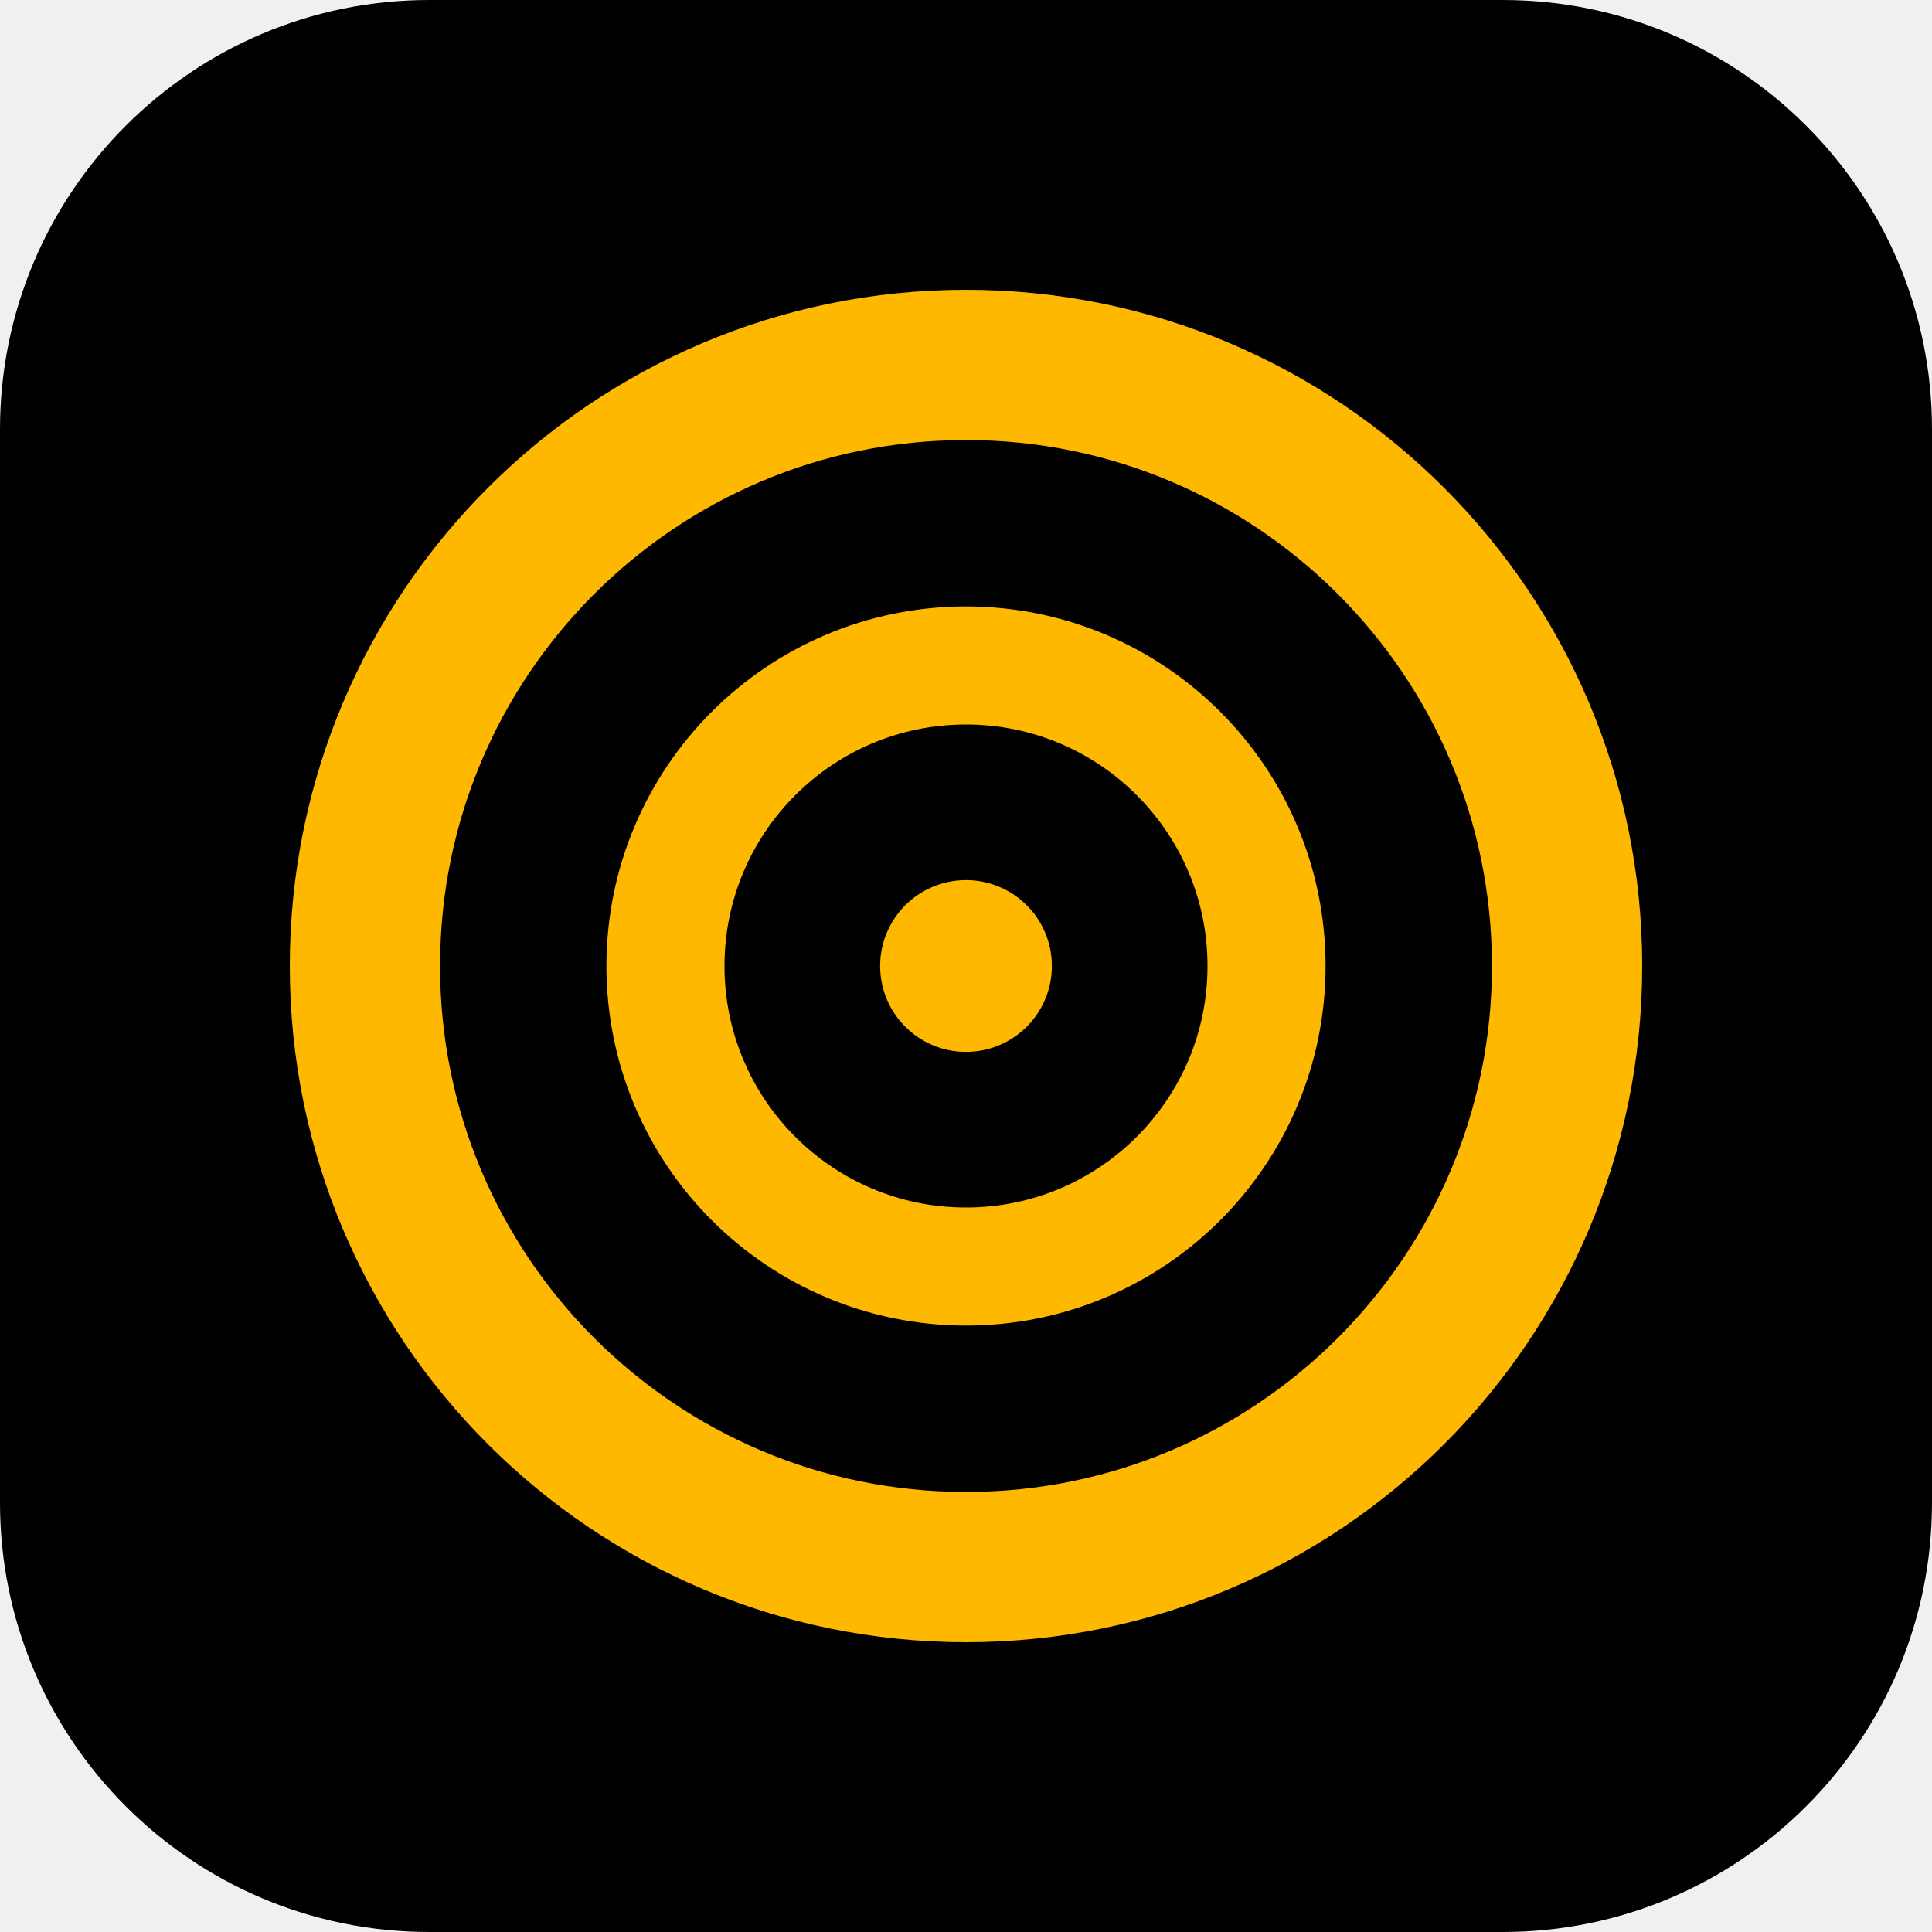
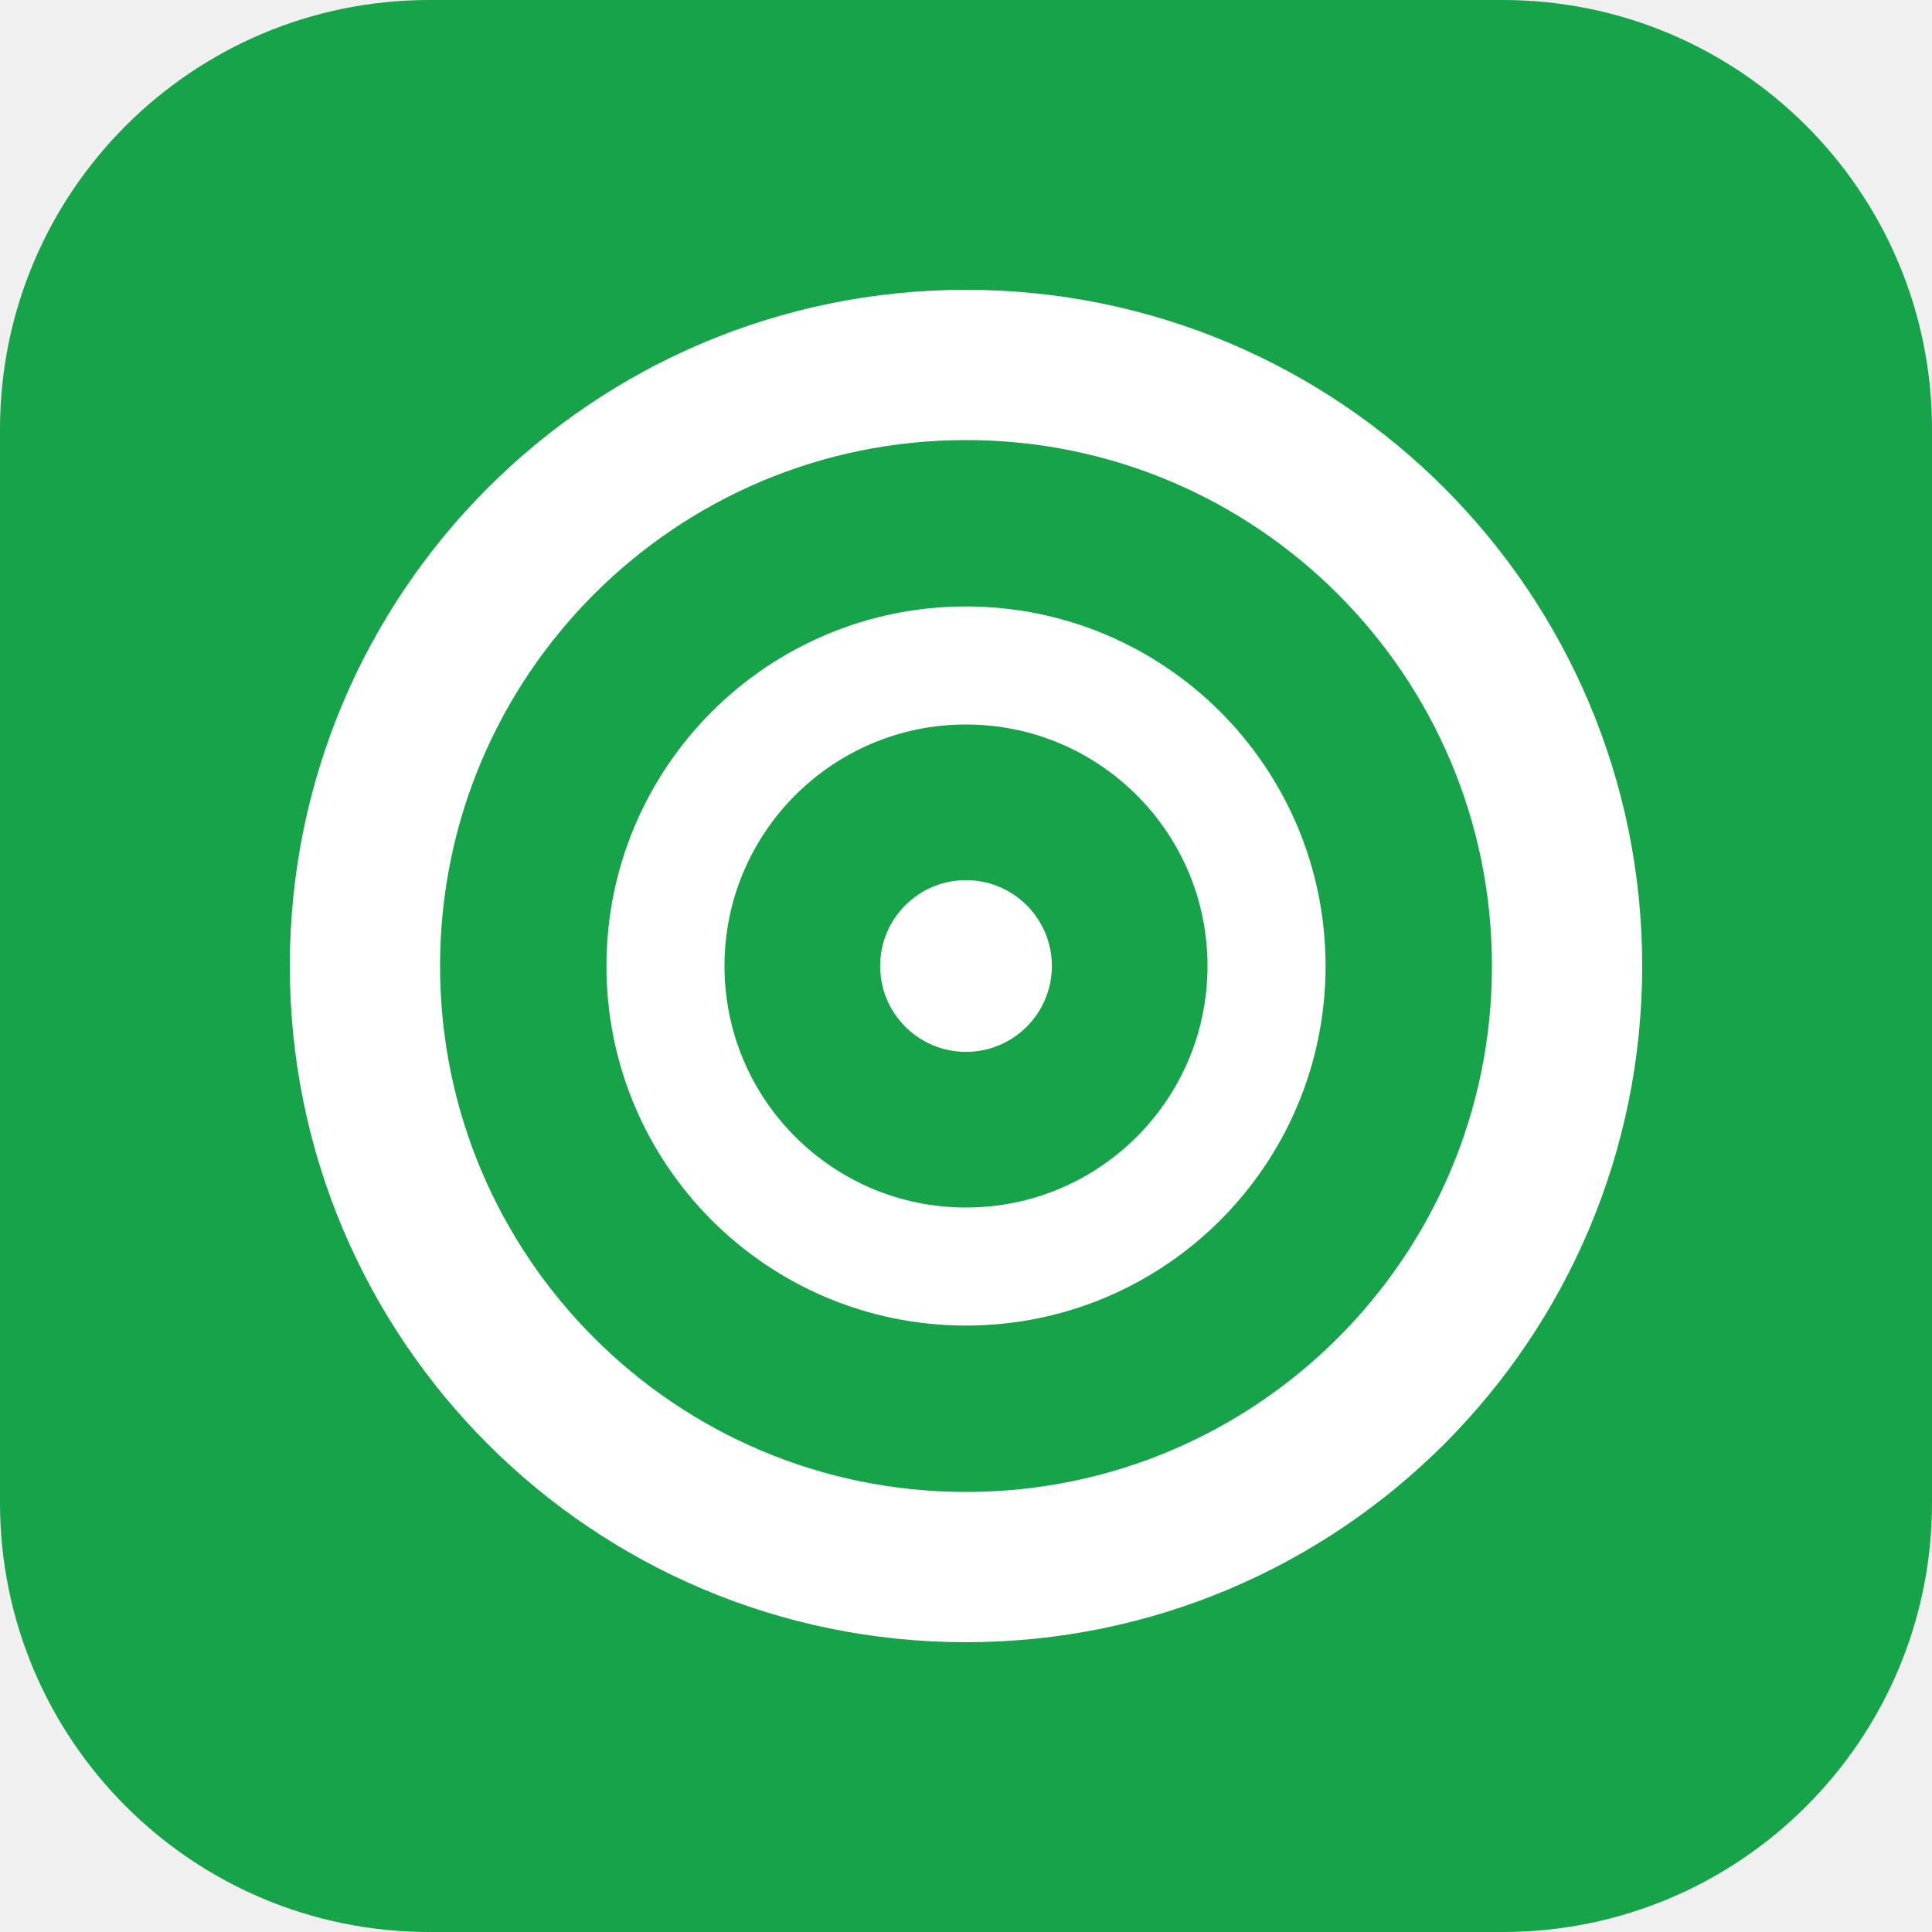
<svg xmlns="http://www.w3.org/2000/svg" viewBox="0 0 180 180">
-   <rect width="180" height="180" rx="40" fill="#000000" />
-   <circle cx="90" cy="90" r="56" fill="none" stroke="#ffb800" stroke-width="14" />
-   <circle cx="90" cy="90" r="28" fill="none" stroke="#ffb800" stroke-width="11" />
-   <circle cx="90" cy="90" r="8" fill="#ffb800" />
+   <rect width="180" height="180" rx="40" fill="#16a34a" />
+   <circle cx="90" cy="90" r="56" fill="none" stroke="#ffffff" stroke-width="14" />
+   <circle cx="90" cy="90" r="28" fill="none" stroke="#ffffff" stroke-width="11" />
+   <circle cx="90" cy="90" r="8" fill="#ffffff" />
</svg>
